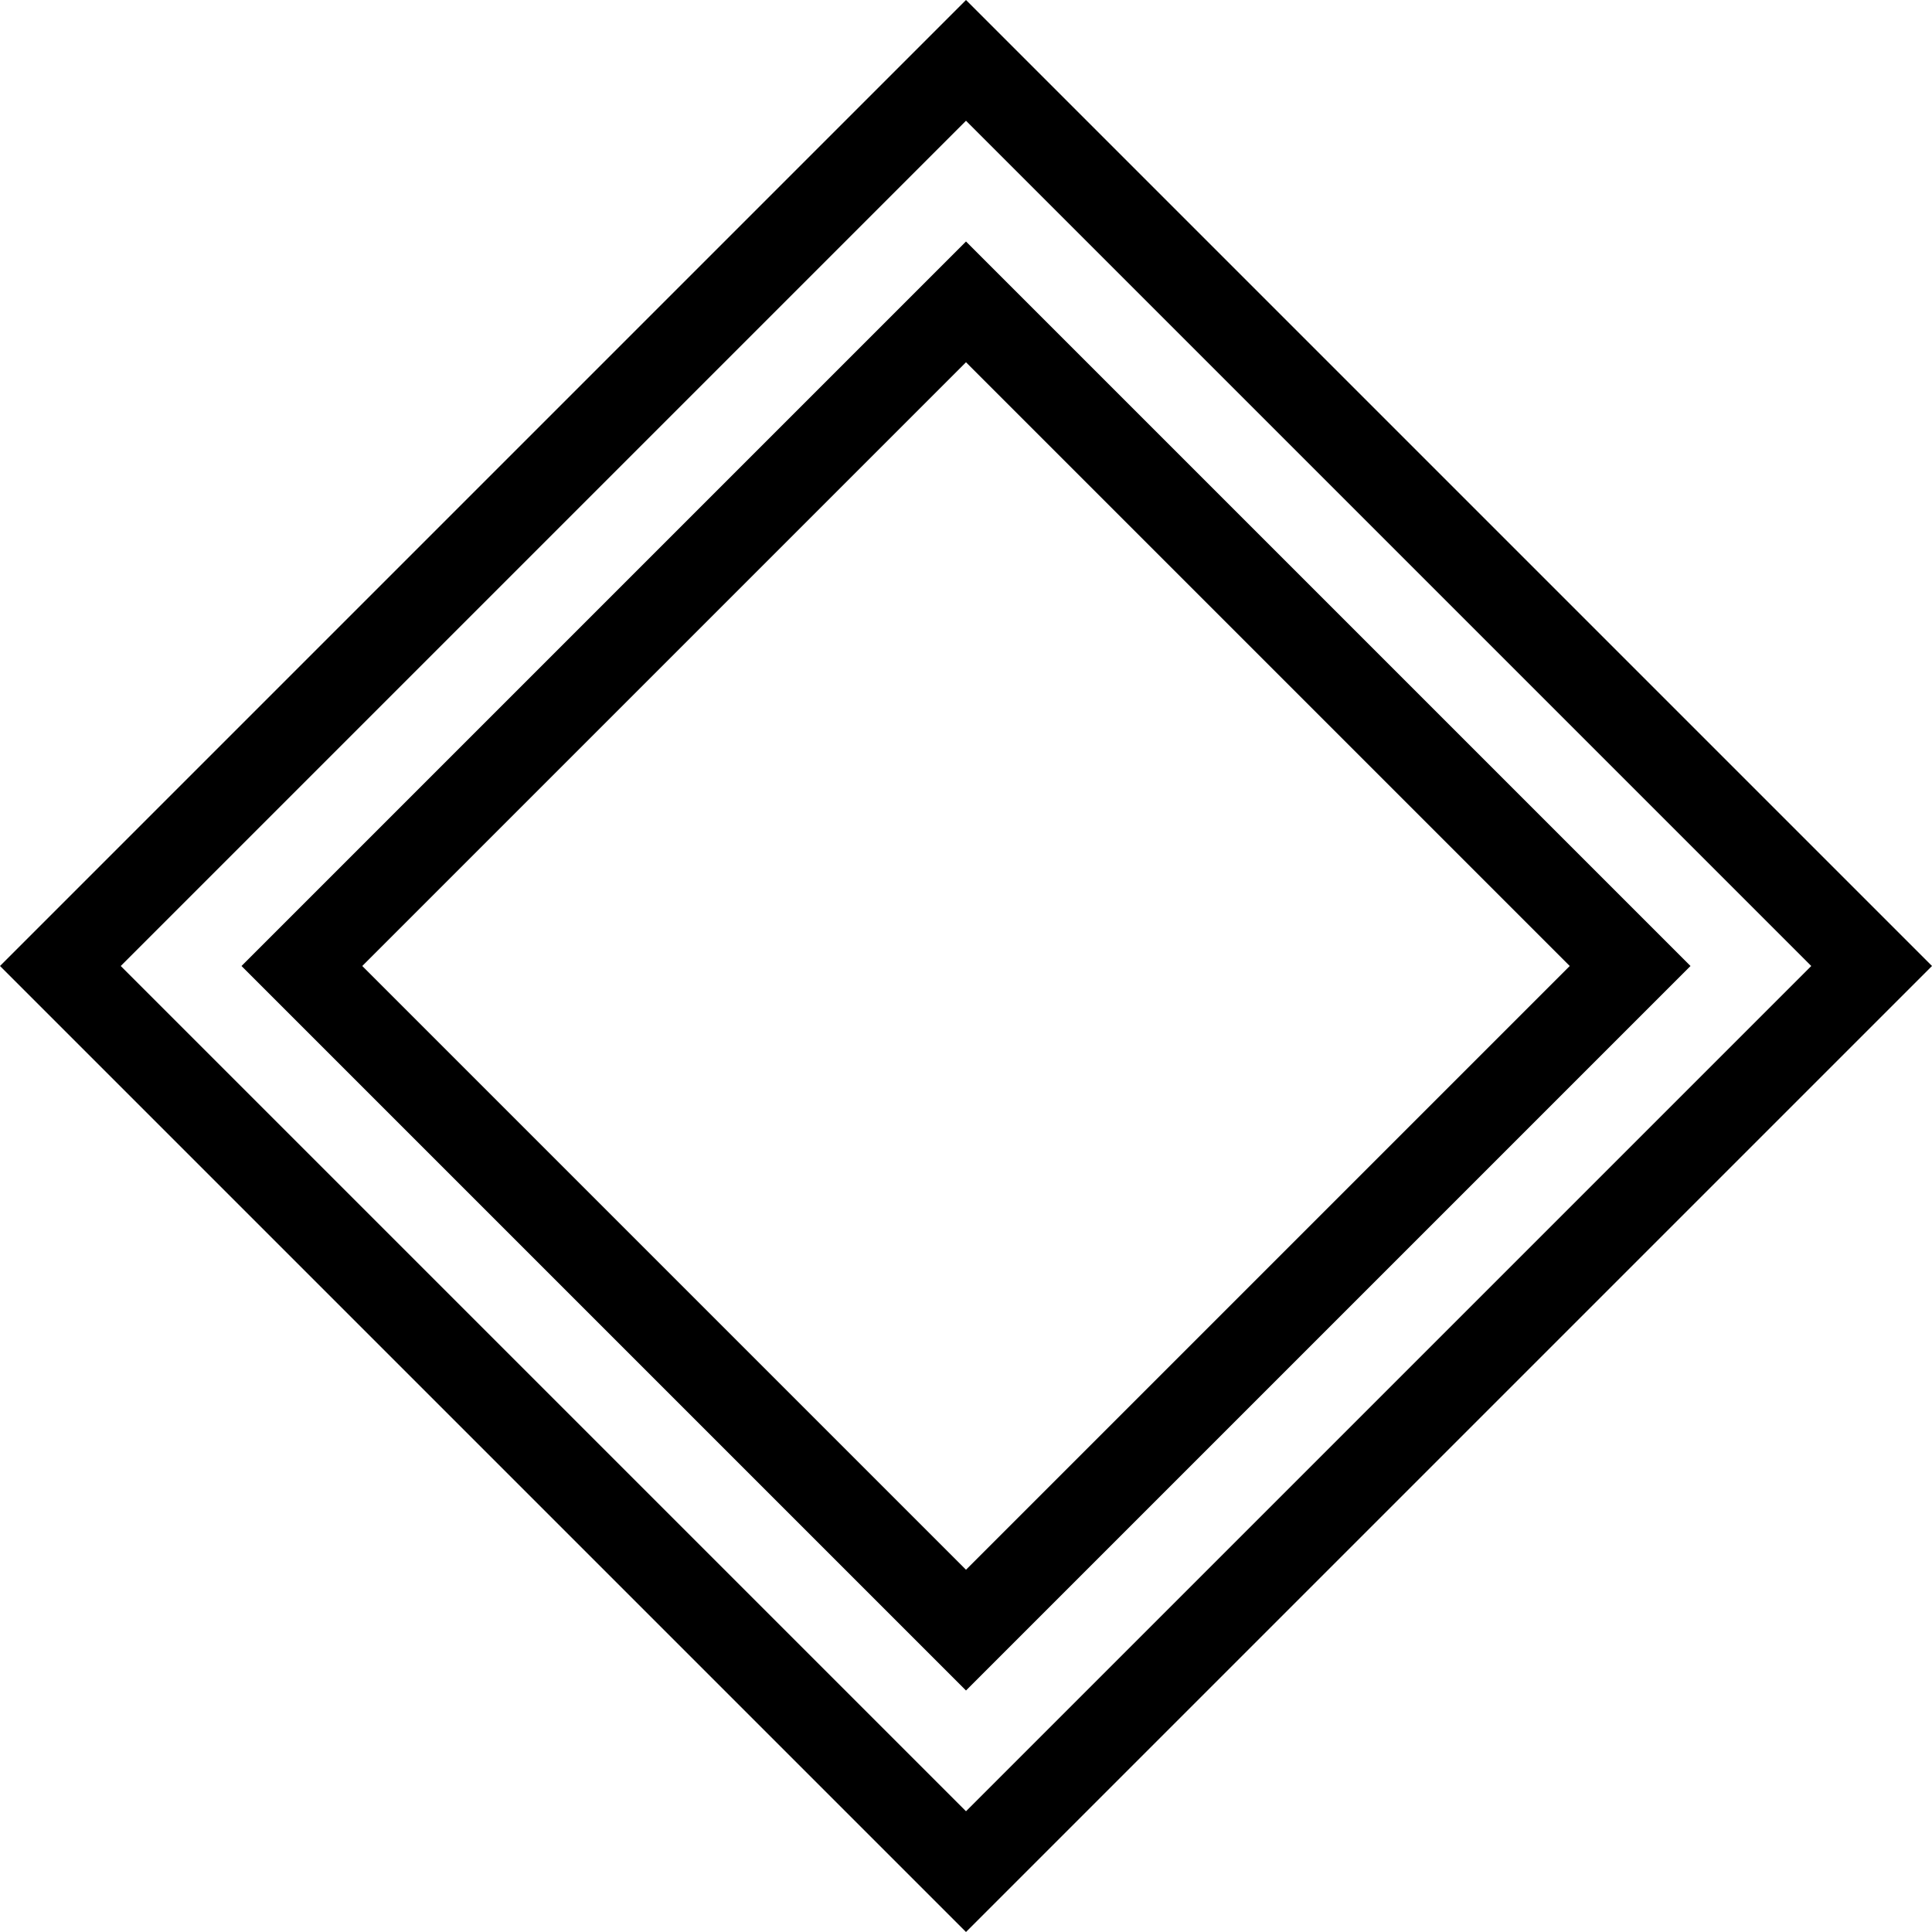
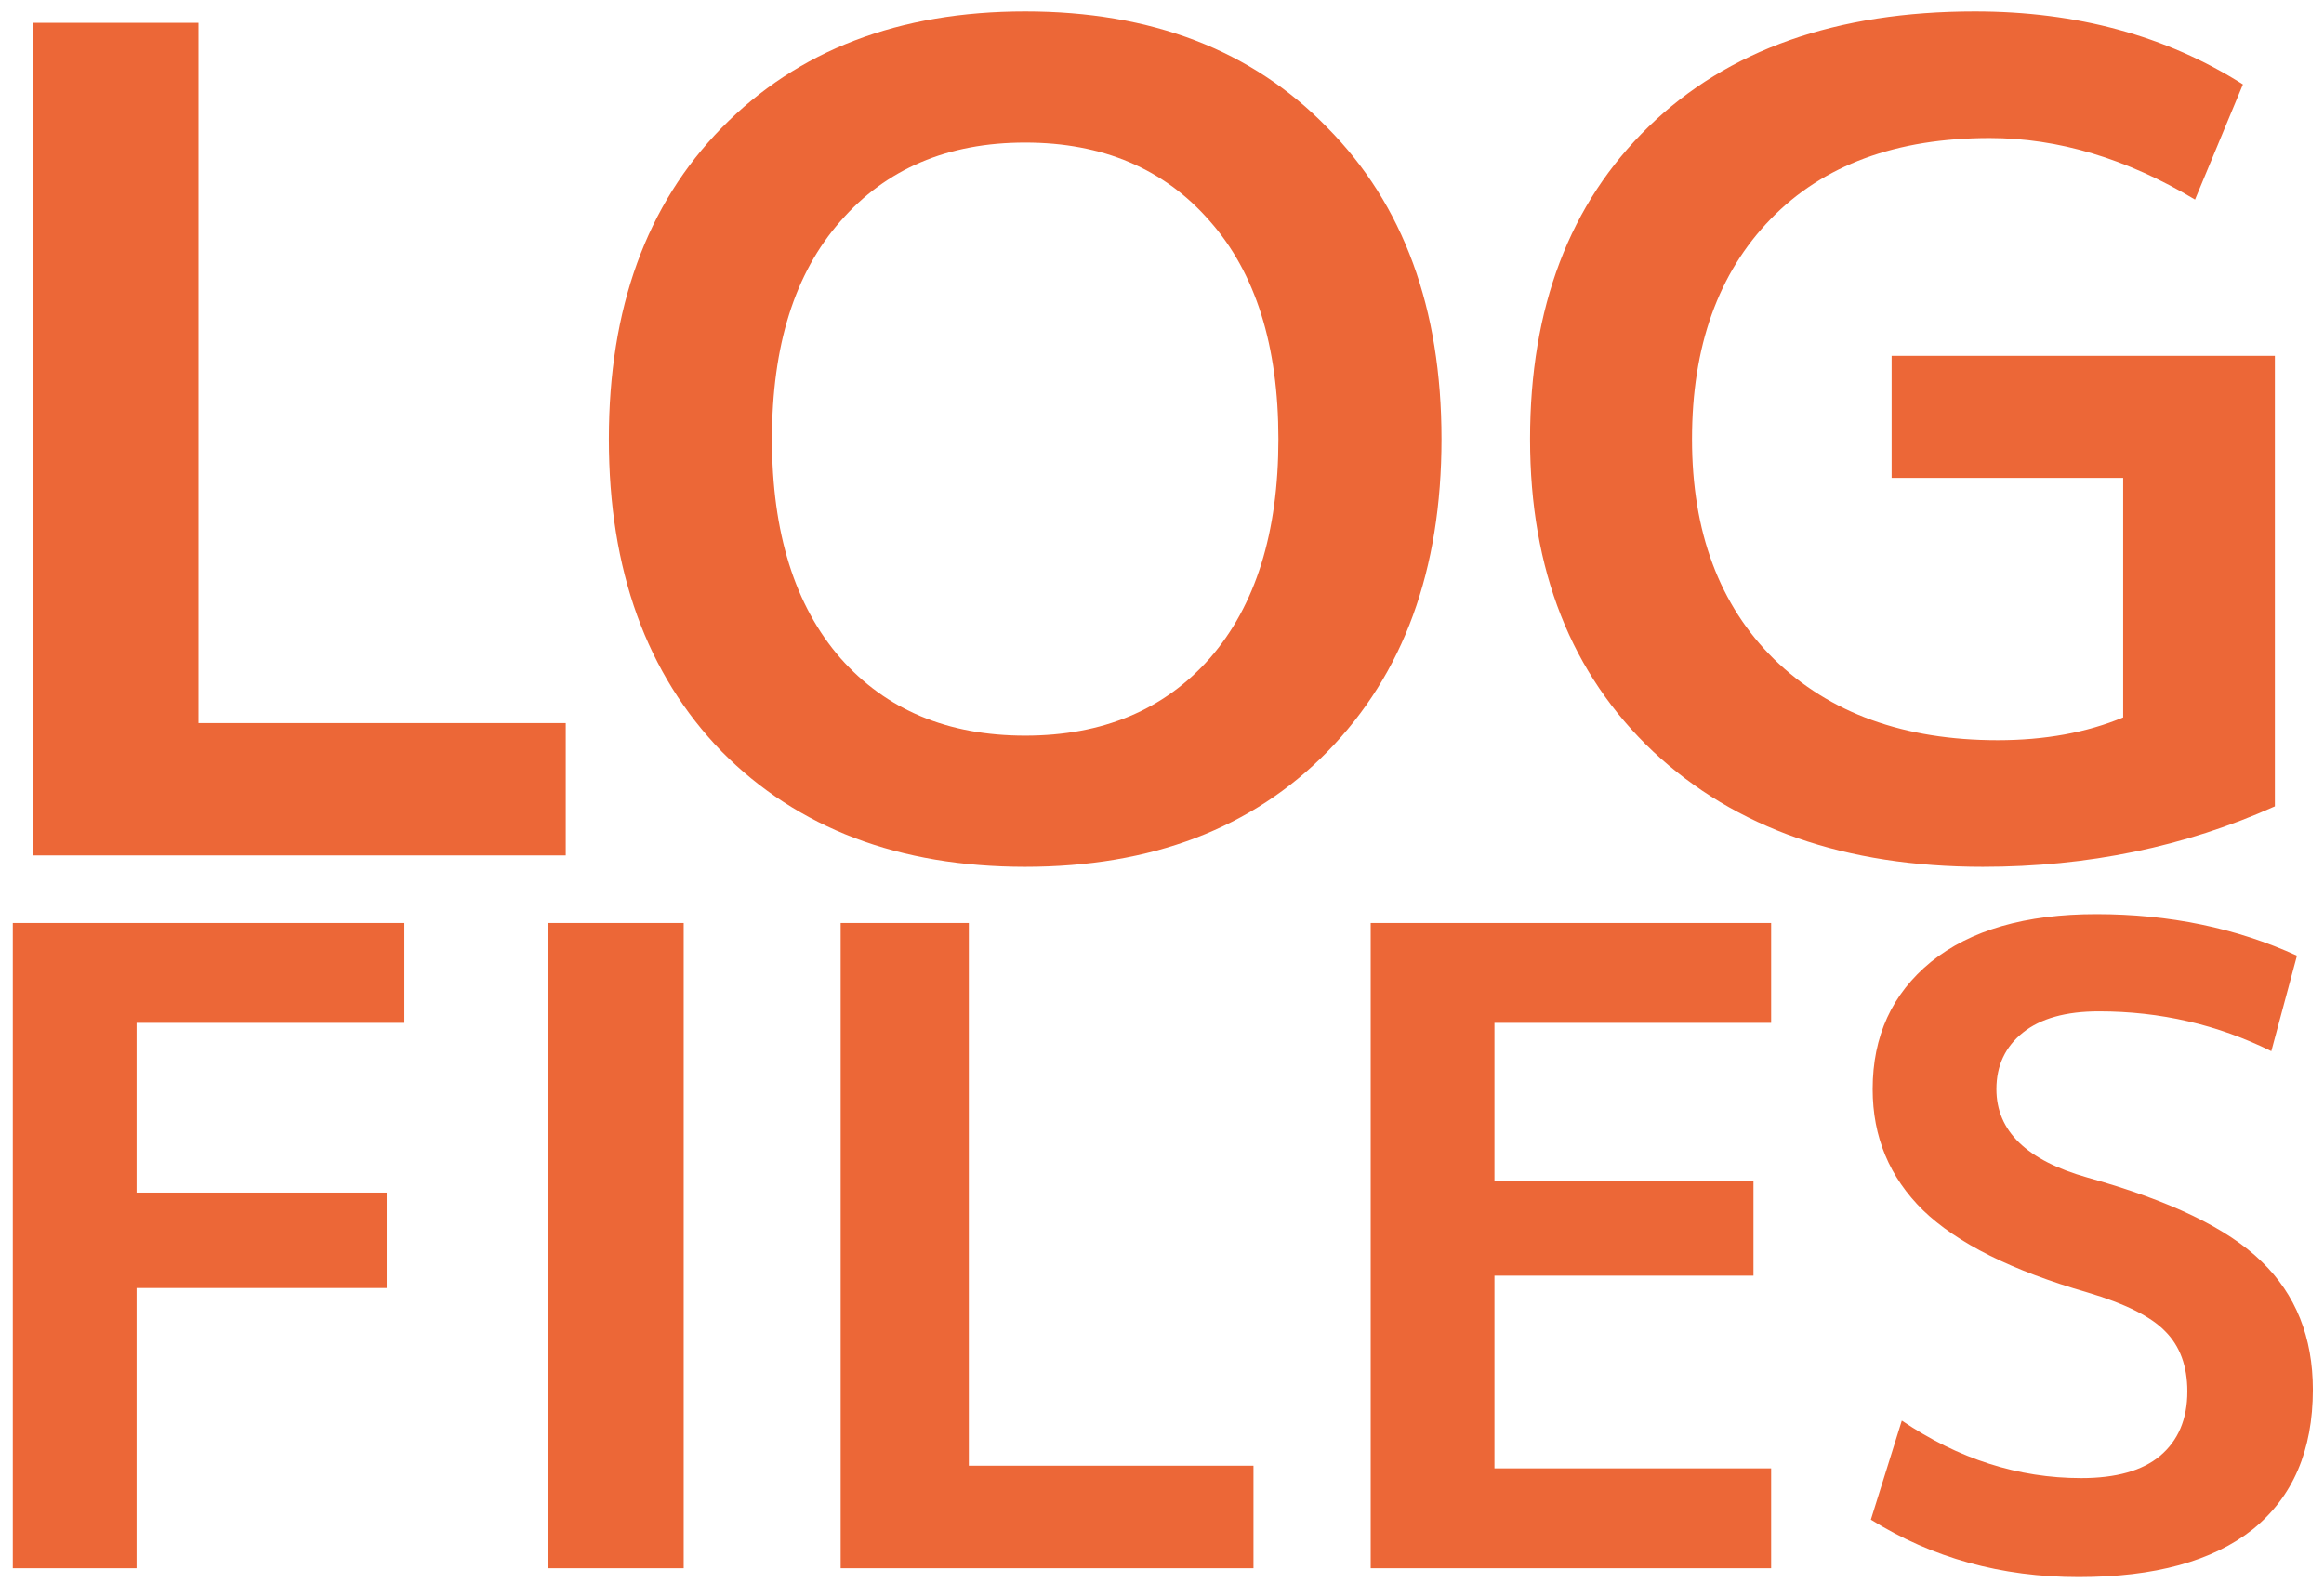
- <svg xmlns="http://www.w3.org/2000/svg" viewBox="0 0 1024 1024">
-   <path d="M512 0L0 512l512 512 512-512L512 0zm0 960L64 512 512 64l448 448-448 448z" />
-   <path d="M512 128L128 512l384 384 384-384L512 128zm0 704L192 512 512 192l320 320-320 320z" />
+ <svg xmlns="http://www.w3.org/2000/svg" fill="none" height="111" viewBox="0 0 163 111" width="163">
+   <g fill="#ec6737">
+     <path d="m13.92 1.6v49.12h25.76v9.28h-37.36v-58.4z" />
+     <path d="m50.624 8.96c5.333-5.44 12.427-8.16 21.28-8.16 8.853 0 15.92 2.72 21.2 8.16 5.333 5.387 8 12.667 8 21.84 0 9.173-2.666 16.48-8 21.92-5.28 5.387-12.347 8.08-21.2 8.08-8.853 0-15.947-2.693-21.28-8.08-5.28-5.44-7.92-12.747-7.92-21.92 0-9.173 2.64-16.453 7.92-21.84zm8.32 37.2c3.2 3.627 7.52 5.44 12.96 5.44s9.76-1.813 12.96-5.44c3.2-3.68 4.8-8.8 4.8-15.36s-1.6-11.653-4.8-15.28c-3.2-3.68-7.52-5.52-12.96-5.52s-9.76 1.84-12.96 5.52c-3.2 3.627-4.8 8.72-4.8 15.28s1.6 11.68 4.8 15.36z" />
+     <path d="m139.554 9.68c-6.56 0-11.68 1.893-15.36 5.68-3.68 3.787-5.52 8.933-5.52 15.44 0 6.507 1.92 11.653 5.76 15.44 3.893 3.787 9.12 5.68 15.68 5.68 3.306 0 6.24-.533 8.8-1.6v-16.8h-16.24v-8.56h26.88v31.6c-6.294 2.827-13.12 4.24-20.48 4.24-9.654 0-17.36-2.693-23.12-8.08-5.76-5.44-8.64-12.747-8.64-21.92 0-9.227 2.773-16.533 8.32-21.92 5.546-5.387 13.173-8.08 22.88-8.08 7.146 0 13.413 1.707 18.8 5.12l-3.36 8.08c-4.8-2.88-9.6-4.32-14.4-4.32z" />
+     <path d="m.898 64.74h27.466v7.006h-18.786v11.904h17.546v6.696h-17.546v19.654h-8.68z" />
+     <path d="m38.466 110v-45.26h9.486v45.26z" />
+     <path d="m67.952 64.74v38.068h19.964v7.192h-28.954v-45.26z" />
+     <path d="m104.818 71.746v11.098h18.166v6.634h-18.166v13.516h19.406v7.006h-28.086v-45.26h28.086v7.006z" />
+     <path d="m159.305 73.73c-3.761-1.86-7.791-2.79-12.09-2.79-2.315 0-4.092.496-5.332 1.488s-1.86 2.315-1.86 3.968c0 2.935 2.129 5.001 6.386 6.2 5.787 1.612 9.858 3.575 12.214 5.89 2.397 2.315 3.596 5.311 3.596 8.99 0 4.257-1.405 7.523-4.216 9.796-2.811 2.232-6.882 3.348-12.214 3.348-5.415 0-10.271-1.343-14.57-4.03l2.17-6.944c3.968 2.687 8.163 4.03 12.586 4.03 2.439 0 4.278-.517 5.518-1.55 1.281-1.075 1.922-2.583 1.922-4.526 0-1.777-.517-3.183-1.55-4.216-.992-1.033-2.811-1.943-5.456-2.728-5.291-1.529-9.135-3.451-11.532-5.766-2.356-2.315-3.534-5.146-3.534-8.494 0-3.72 1.364-6.696 4.092-8.928 2.769-2.232 6.634-3.348 11.594-3.348 5.125 0 9.817.971 14.074 2.914z" />
+   </g>
</svg>
